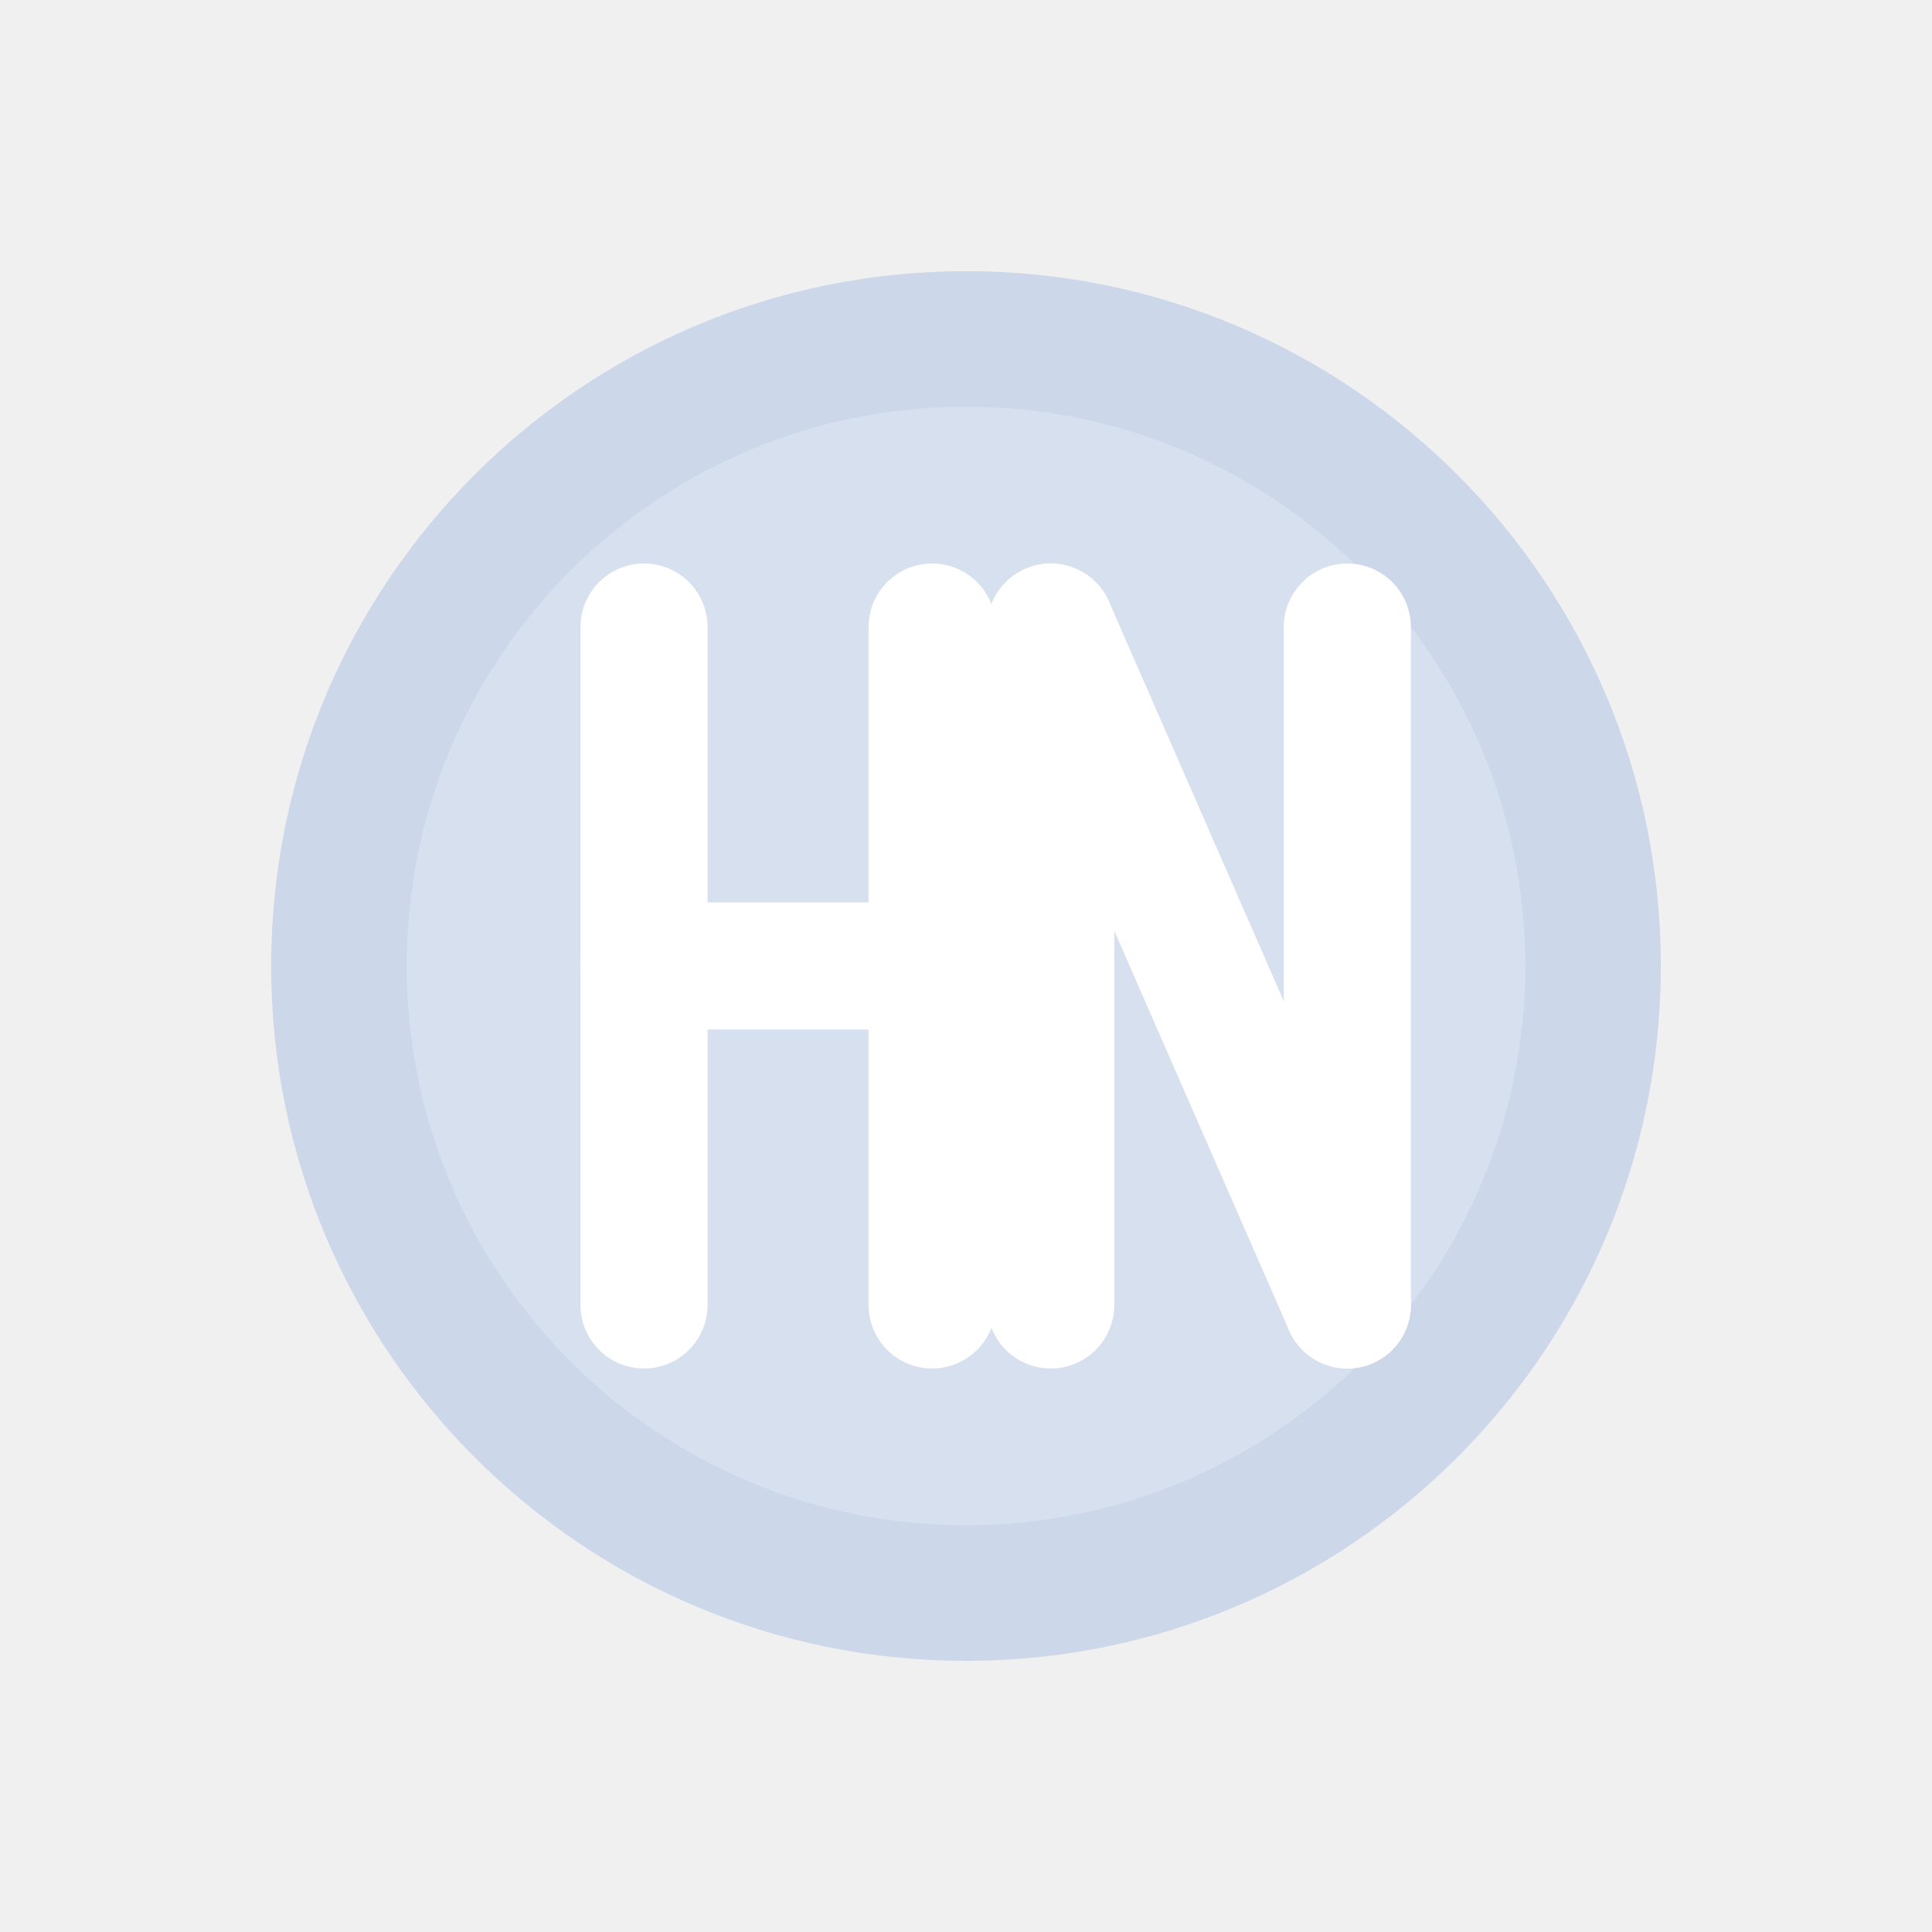
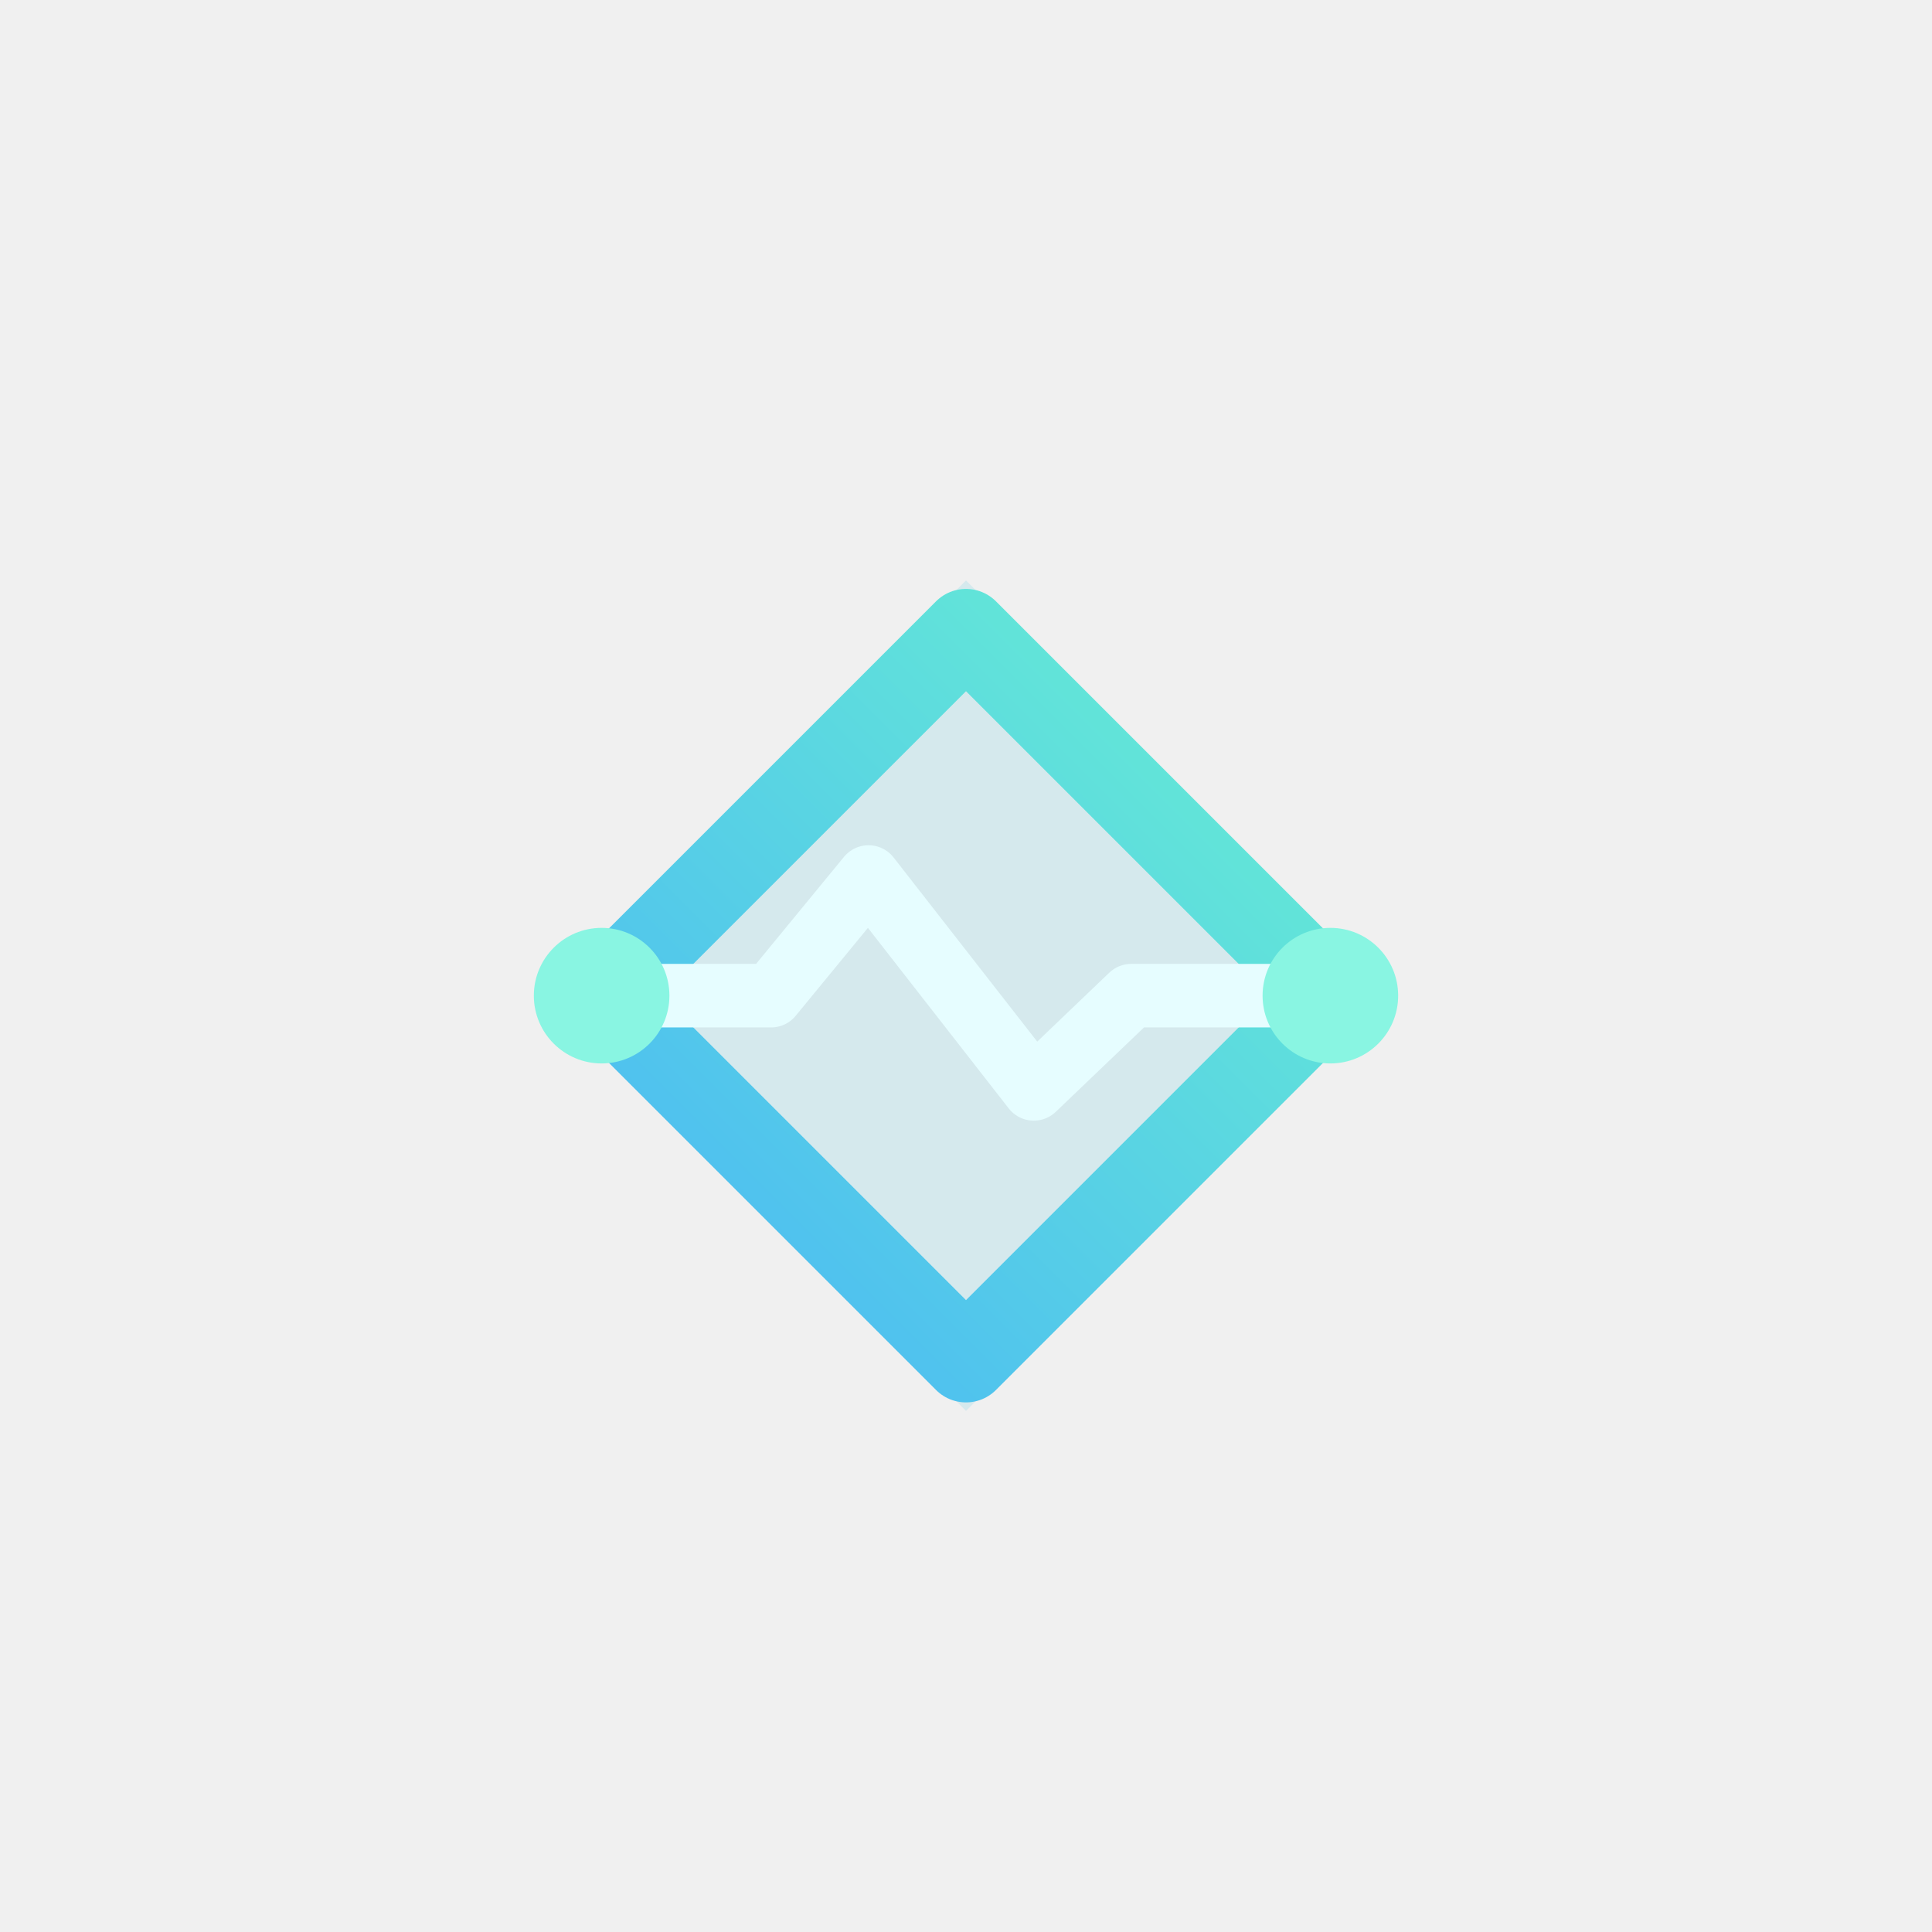
<svg xmlns="http://www.w3.org/2000/svg" width="456" height="456" viewBox="0 0 456 456" version="1.1">
-   <g fill="none" fill-rule="evenodd">
-     <circle cx="228" cy="228" r="164" fill="#0A58CA" opacity="0.16" />
-     <circle cx="228" cy="228" r="132" fill="#FFFFFF" opacity="0.20" />
-     <path d="M152 148 L152 308" stroke="#FFFFFF" stroke-width="30" stroke-linecap="round" />
-     <path d="M220 148 L220 308" stroke="#FFFFFF" stroke-width="30" stroke-linecap="round" />
-     <path d="M152 228 L220 228" stroke="#FFFFFF" stroke-width="30" stroke-linecap="round" />
-     <path d="M248 148 L248 308" stroke="#FFFFFF" stroke-width="30" stroke-linecap="round" />
-     <path d="M248 148 L318 308" stroke="#FFFFFF" stroke-width="30" stroke-linecap="round" />
-     <path d="M318 148 L318 308" stroke="#FFFFFF" stroke-width="30" stroke-linecap="round" />
-   </g>
+   <defs>
+     <linearGradient id="signal" x1="0" y1="1" x2="1" y2="0">
+       <stop offset="0" stop-color="#49B6F6" />
+       <stop offset="1" stop-color="#68F0D1" />
+     </linearGradient>
+   </defs>
+   <path d="M130 235 L228 137 L326 235 L228 333 Z" fill="#2EBADD" opacity="0.14" />
+   <path d="M142 235 L228 149 L314 235 L228 321 Z" fill="none" stroke="url(#signal)" stroke-width="20" stroke-linejoin="round" />
+   <path d="M142 235 H182 L205 207 L244 257 L267 235 H314" fill="none" stroke="#E6FDFF" stroke-width="15" stroke-linejoin="round" stroke-linecap="round" />
+   <circle cx="142" cy="235" r="16" fill="#89F5E2" />
+   <circle cx="314" cy="235" r="16" fill="#89F5E2" />
</svg>
